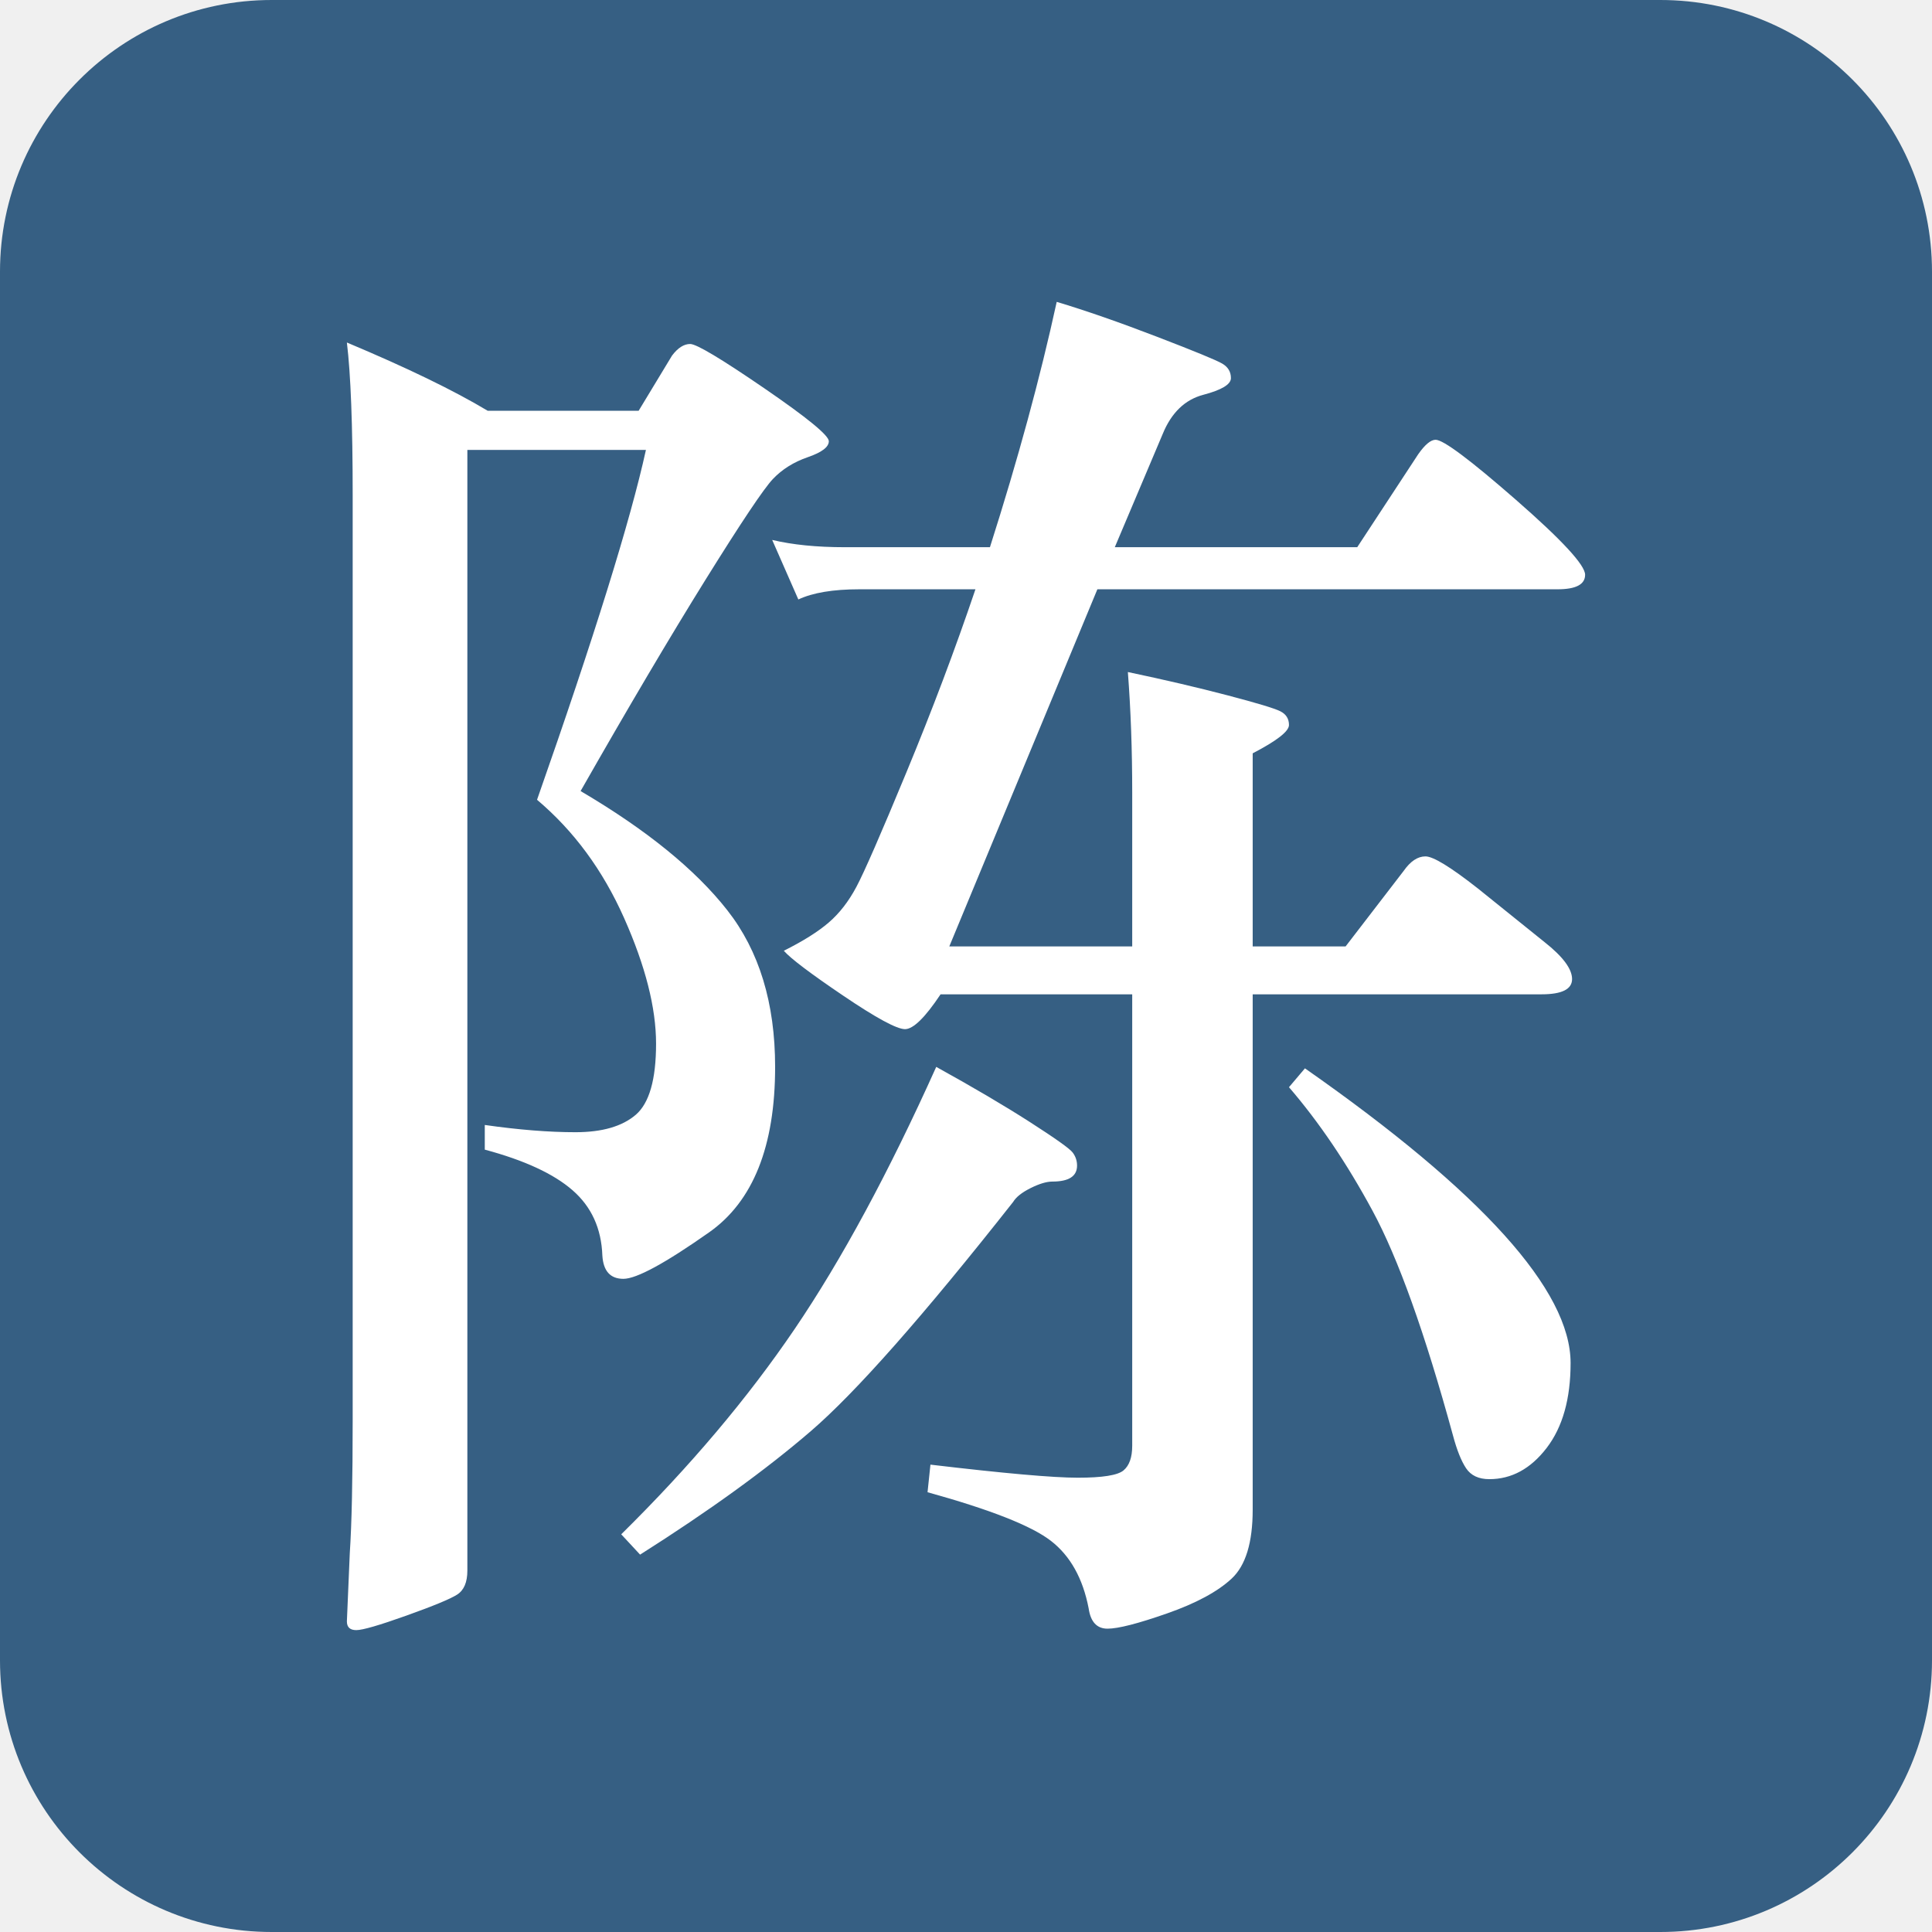
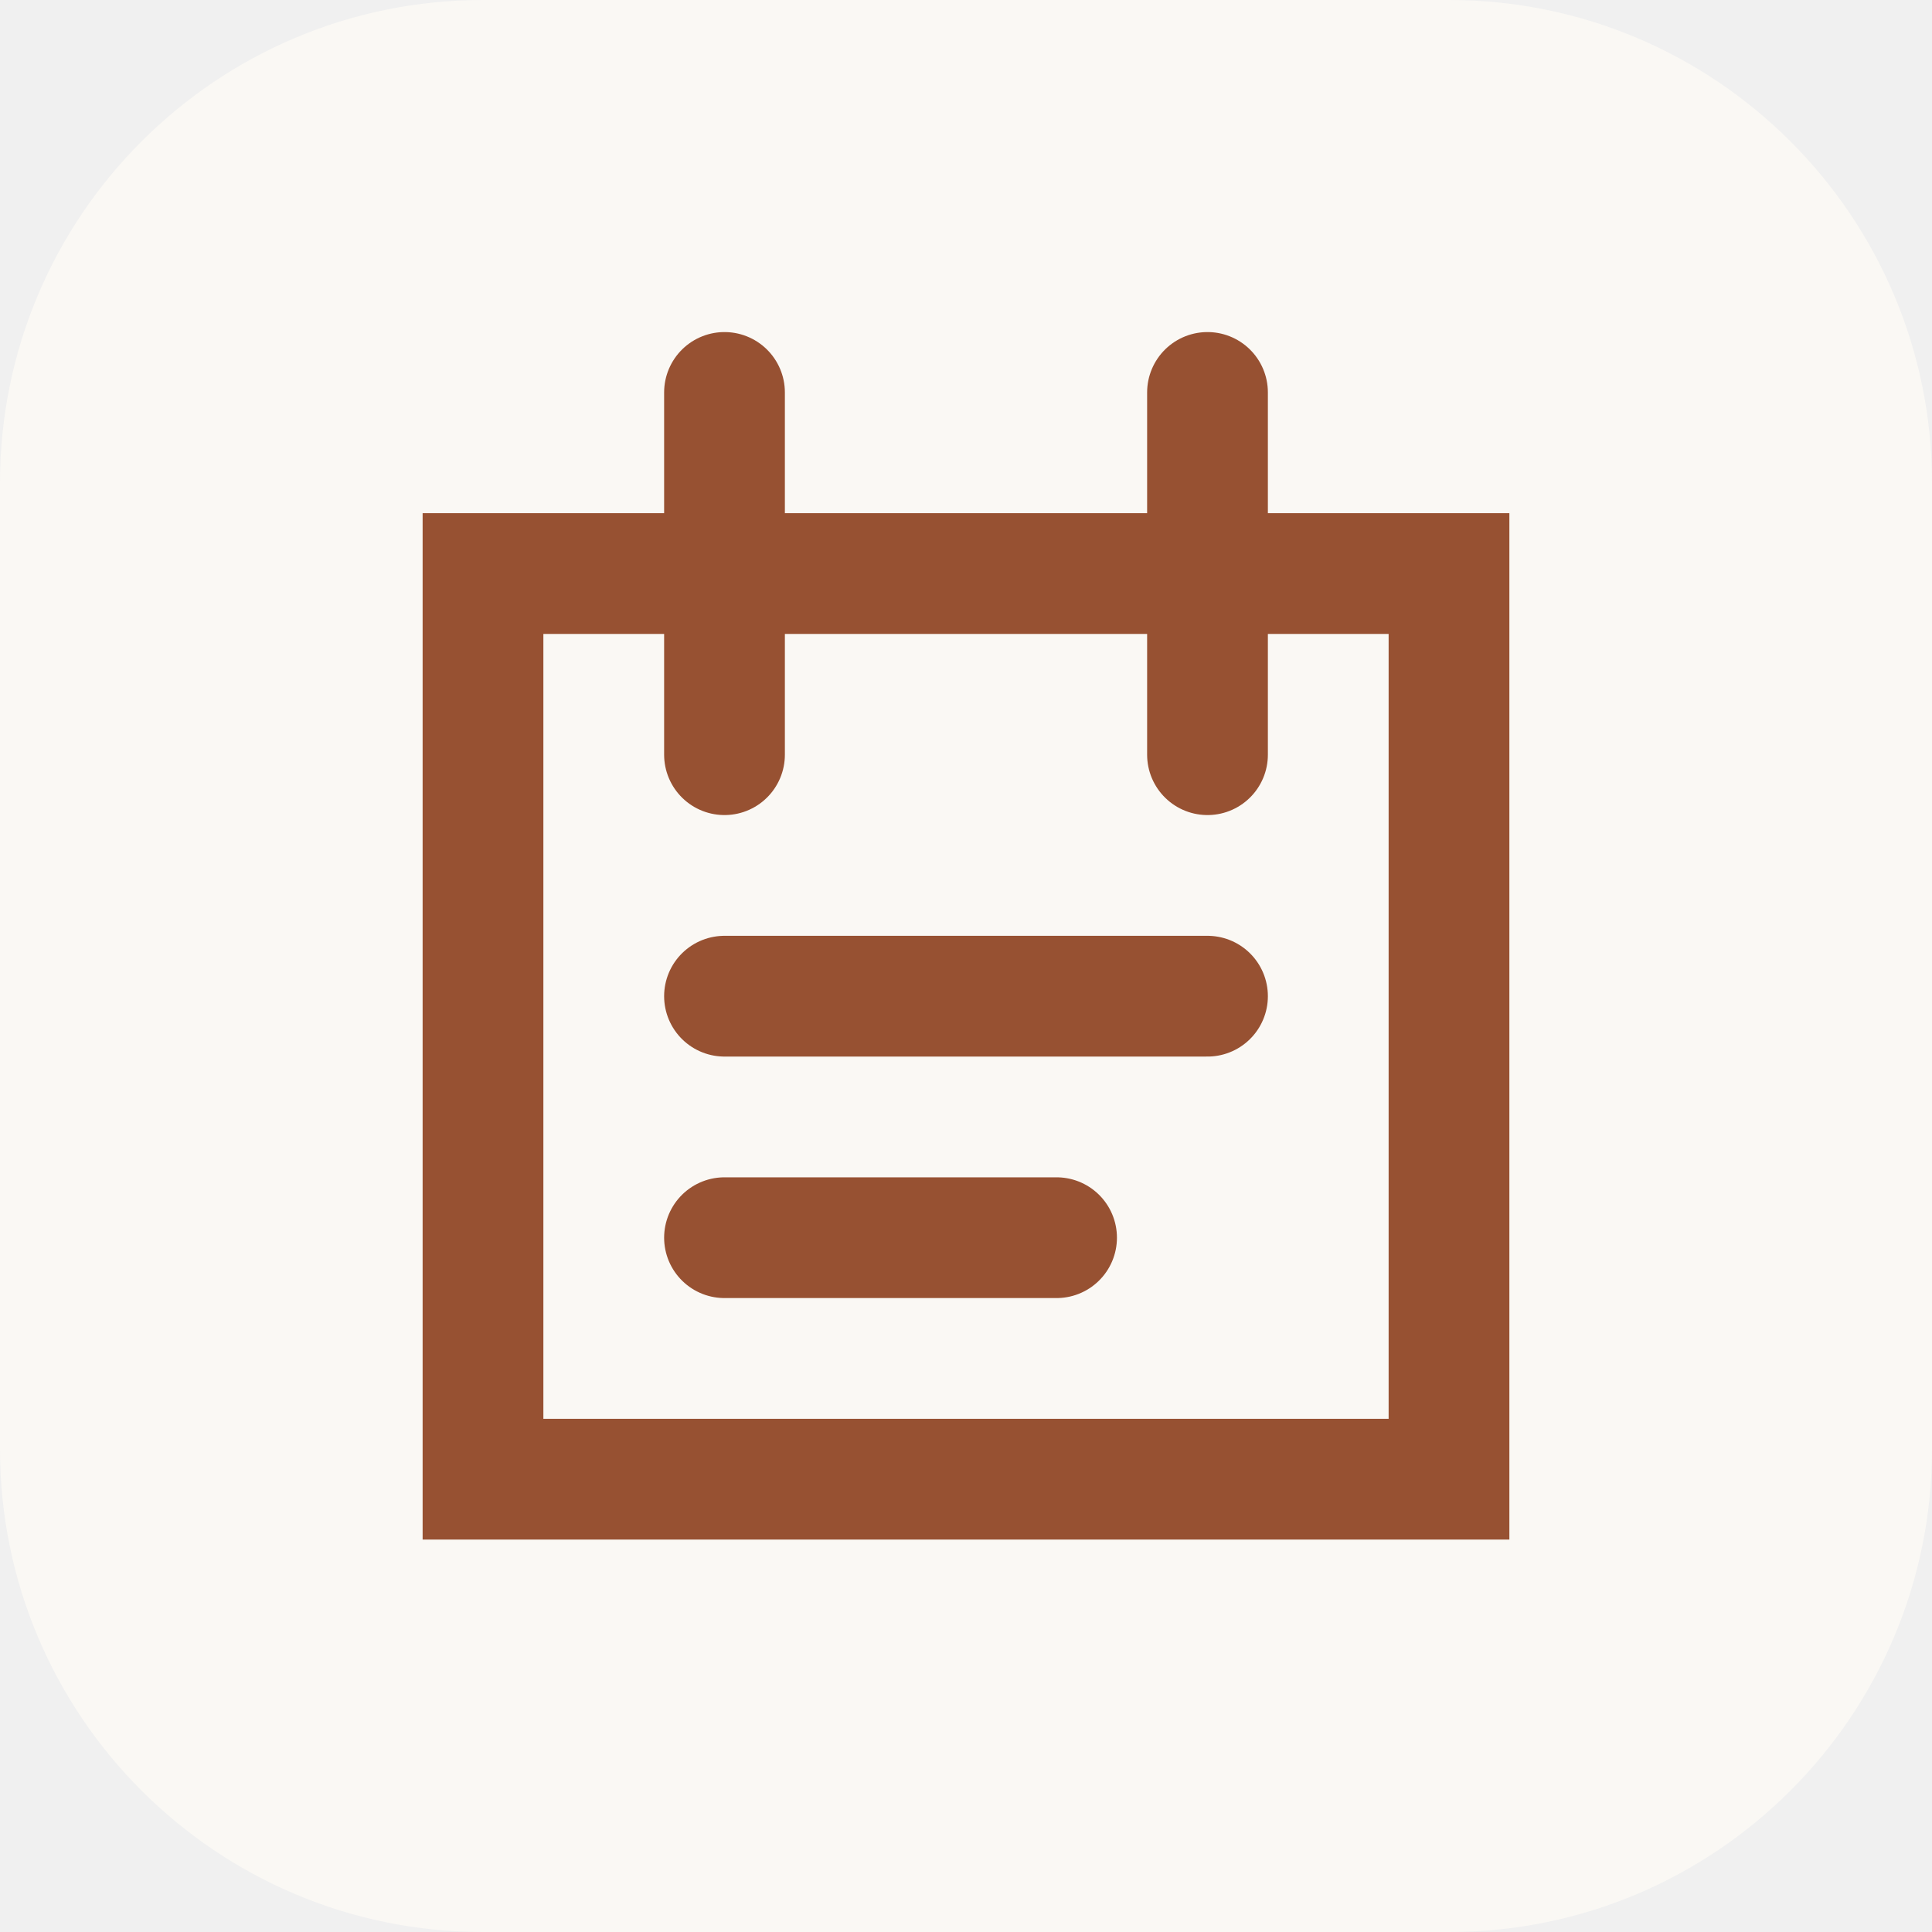
<svg xmlns="http://www.w3.org/2000/svg" viewBox="0 0 64 64">
-   <rect width="64" height="64" rx="9" fill="#365f83" />
-   <path fill="white" d="M37.506 31.351L37.506 26.254Q37.506 24.138 37.362 22.262Q39.189 22.647 40.656 23.032Q42.122 23.416 42.411 23.561Q42.699 23.705 42.699 24.017Q42.699 24.330 41.497 24.955L41.497 31.351L44.575 31.351L46.498 28.850Q46.835 28.369 47.220 28.369Q47.604 28.369 48.951 29.427L51.163 31.207Q52.077 31.928 52.077 32.433Q52.077 32.938 51.067 32.938L41.497 32.938L41.497 50.009Q41.497 51.644 40.800 52.293Q40.103 52.942 38.660 53.447Q37.217 53.952 36.689 53.952Q36.160 53.952 36.063 53.279Q35.775 51.788 34.813 51.043Q33.851 50.297 30.726 49.432L30.822 48.518Q34.477 48.951 35.703 48.951Q36.929 48.951 37.217 48.710Q37.506 48.470 37.506 47.893L37.506 32.938L31.158 32.938Q30.389 34.092 29.980 34.092Q29.572 34.092 27.937 32.986Q26.302 31.880 25.965 31.495Q26.927 31.014 27.456 30.557Q27.985 30.101 28.369 29.379Q28.754 28.658 30.028 25.580Q31.303 22.503 32.313 19.521L28.466 19.521Q27.167 19.521 26.446 19.858L25.580 17.886Q26.590 18.127 27.985 18.127L32.793 18.127Q34.188 13.751 35.005 10.000Q36.448 10.433 38.323 11.154Q40.199 11.875 40.487 12.044Q40.776 12.212 40.776 12.525Q40.776 12.837 39.862 13.078Q38.949 13.318 38.516 14.376L36.929 18.127L44.960 18.127L46.979 15.049Q47.316 14.568 47.556 14.568Q47.941 14.568 50.225 16.564Q52.509 18.560 52.509 19.040Q52.509 19.521 51.596 19.521L36.352 19.521L31.447 31.351ZM16.155 13.607L21.156 13.607L22.262 11.779Q22.551 11.395 22.863 11.395Q23.176 11.395 25.316 12.861Q27.456 14.328 27.456 14.616Q27.456 14.905 26.758 15.145Q26.061 15.386 25.604 15.867Q25.148 16.348 23.368 19.209Q21.589 22.070 19.233 26.205Q22.503 28.129 24.090 30.149Q25.677 32.168 25.677 35.342Q25.677 39.285 23.489 40.824Q21.301 42.363 20.651 42.363Q20.002 42.363 19.954 41.593Q19.906 40.247 18.968 39.430Q18.031 38.612 16.059 38.083L16.059 37.266Q17.742 37.506 19.064 37.506Q20.387 37.506 21.060 36.929Q21.733 36.352 21.733 34.573Q21.733 32.793 20.675 30.413Q19.617 28.033 17.790 26.494Q20.627 18.415 21.397 14.905L15.482 14.905L15.482 52.028Q15.482 52.605 15.145 52.822Q14.809 53.038 13.462 53.519Q12.116 54.000 11.803 54.000Q11.491 54.000 11.491 53.711L11.587 51.451Q11.683 50.009 11.683 47.027L11.683 16.396Q11.683 12.933 11.491 11.346Q14.472 12.597 16.155 13.607ZM31.014 35.342Q32.842 36.352 34.116 37.169Q35.390 37.987 35.534 38.179Q35.679 38.372 35.679 38.612Q35.679 39.141 34.861 39.141Q34.573 39.141 34.140 39.357Q33.707 39.574 33.563 39.814Q29.091 45.489 26.855 47.412Q24.619 49.336 21.204 51.499L20.579 50.826Q23.993 47.460 26.326 44.022Q28.658 40.584 31.014 35.342ZM43.228 35.390Q52.028 41.545 52.028 45.152Q52.028 46.931 51.235 47.965Q50.442 48.999 49.336 48.999Q48.807 48.999 48.566 48.638Q48.326 48.278 48.133 47.556Q46.739 42.459 45.464 40.103Q44.190 37.746 42.699 36.015Z" />
+   <rect width="64" height="64" rx="16" fill="#faf8f4" />
+   <path d="M16 19h32v30H16z" fill="none" stroke="#975132" stroke-width="4" />
+   <path d="M24 13v12M40 13v12M24 33h16M24 41h11" stroke="#975132" stroke-width="4" stroke-linecap="round" />
</svg>
